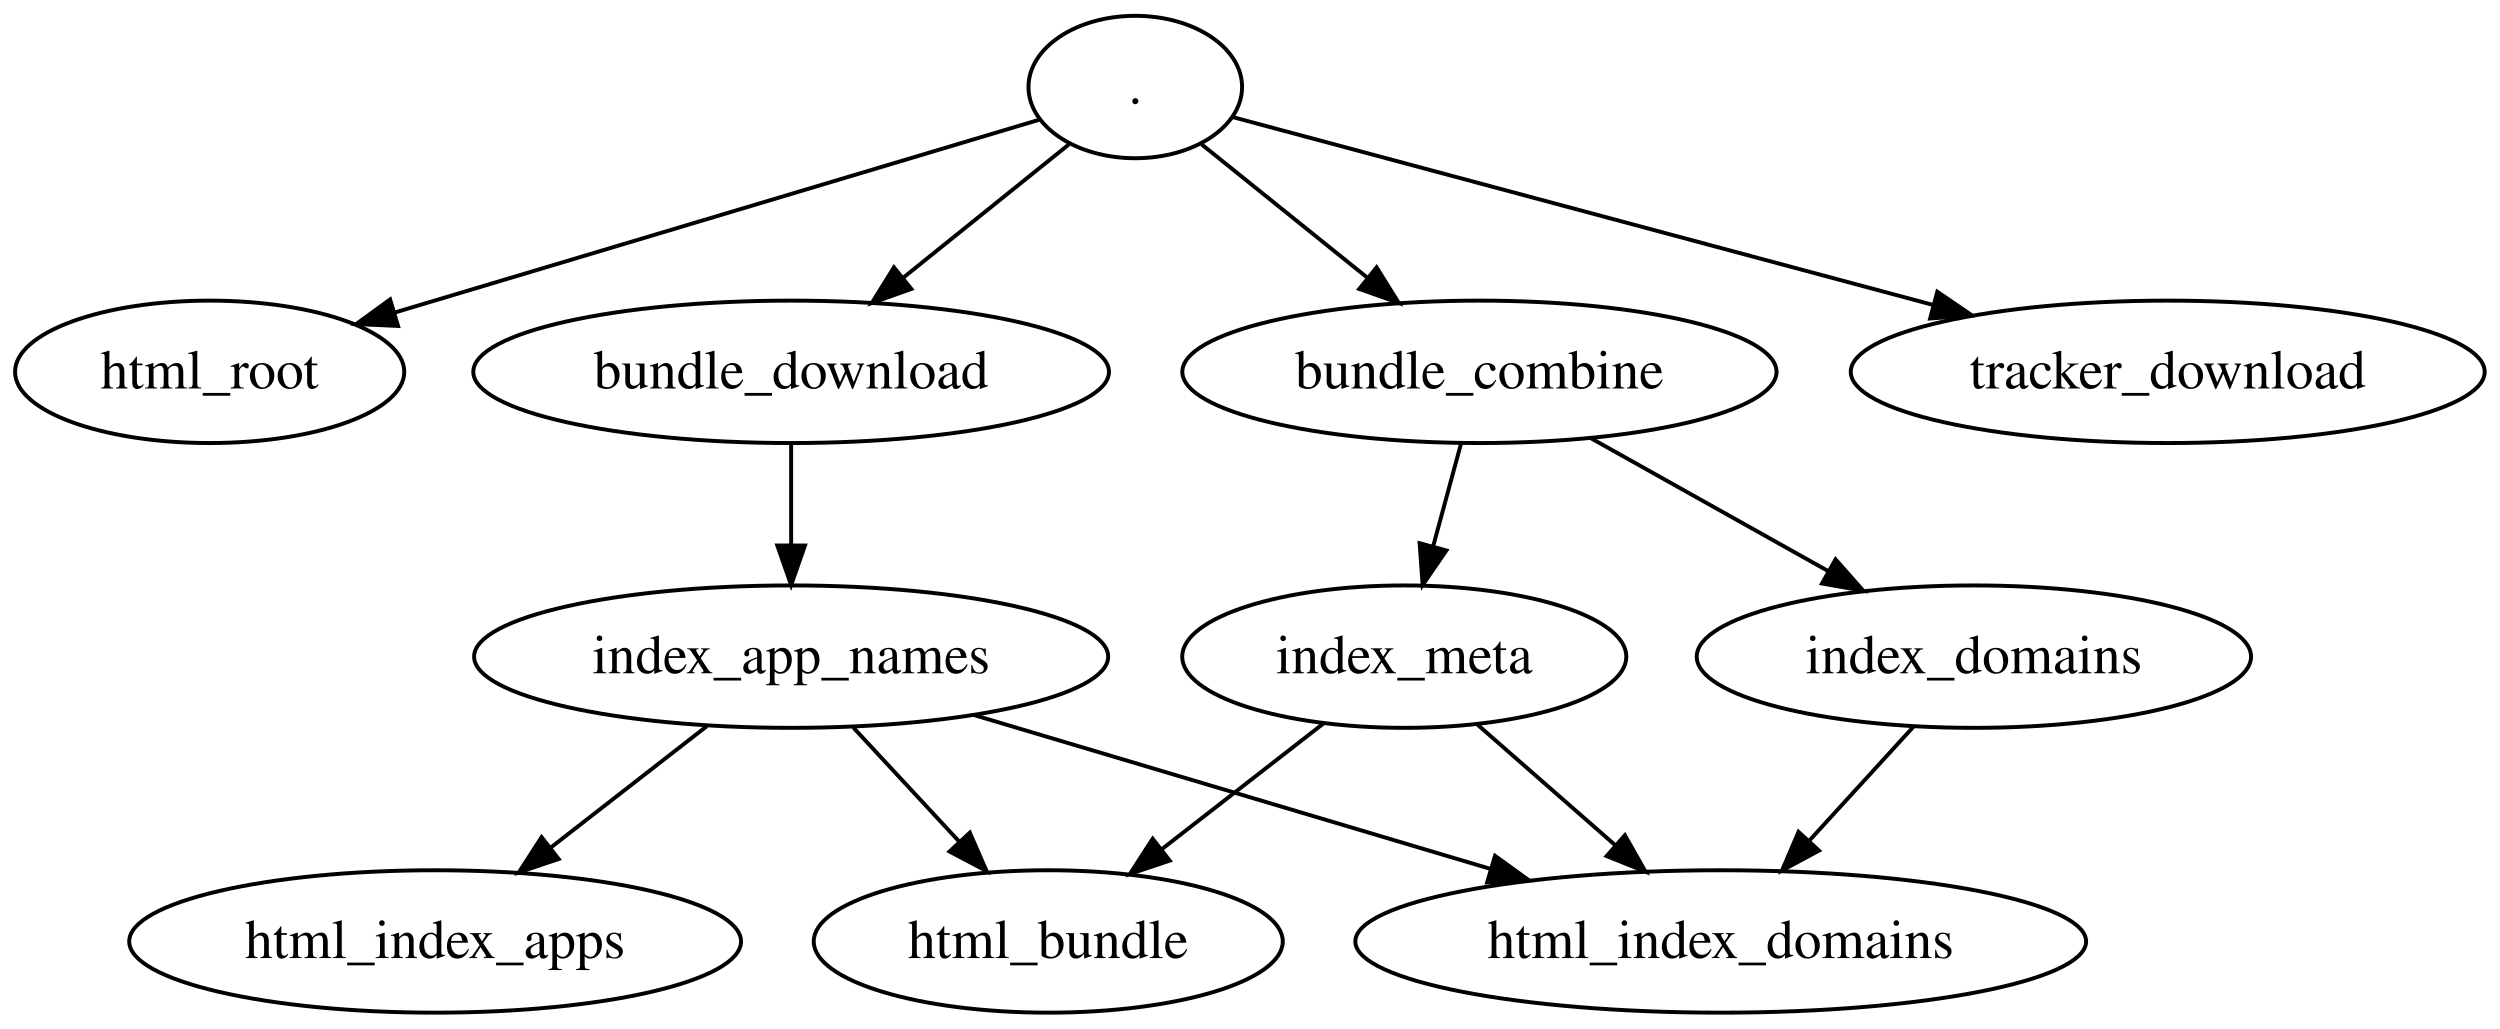
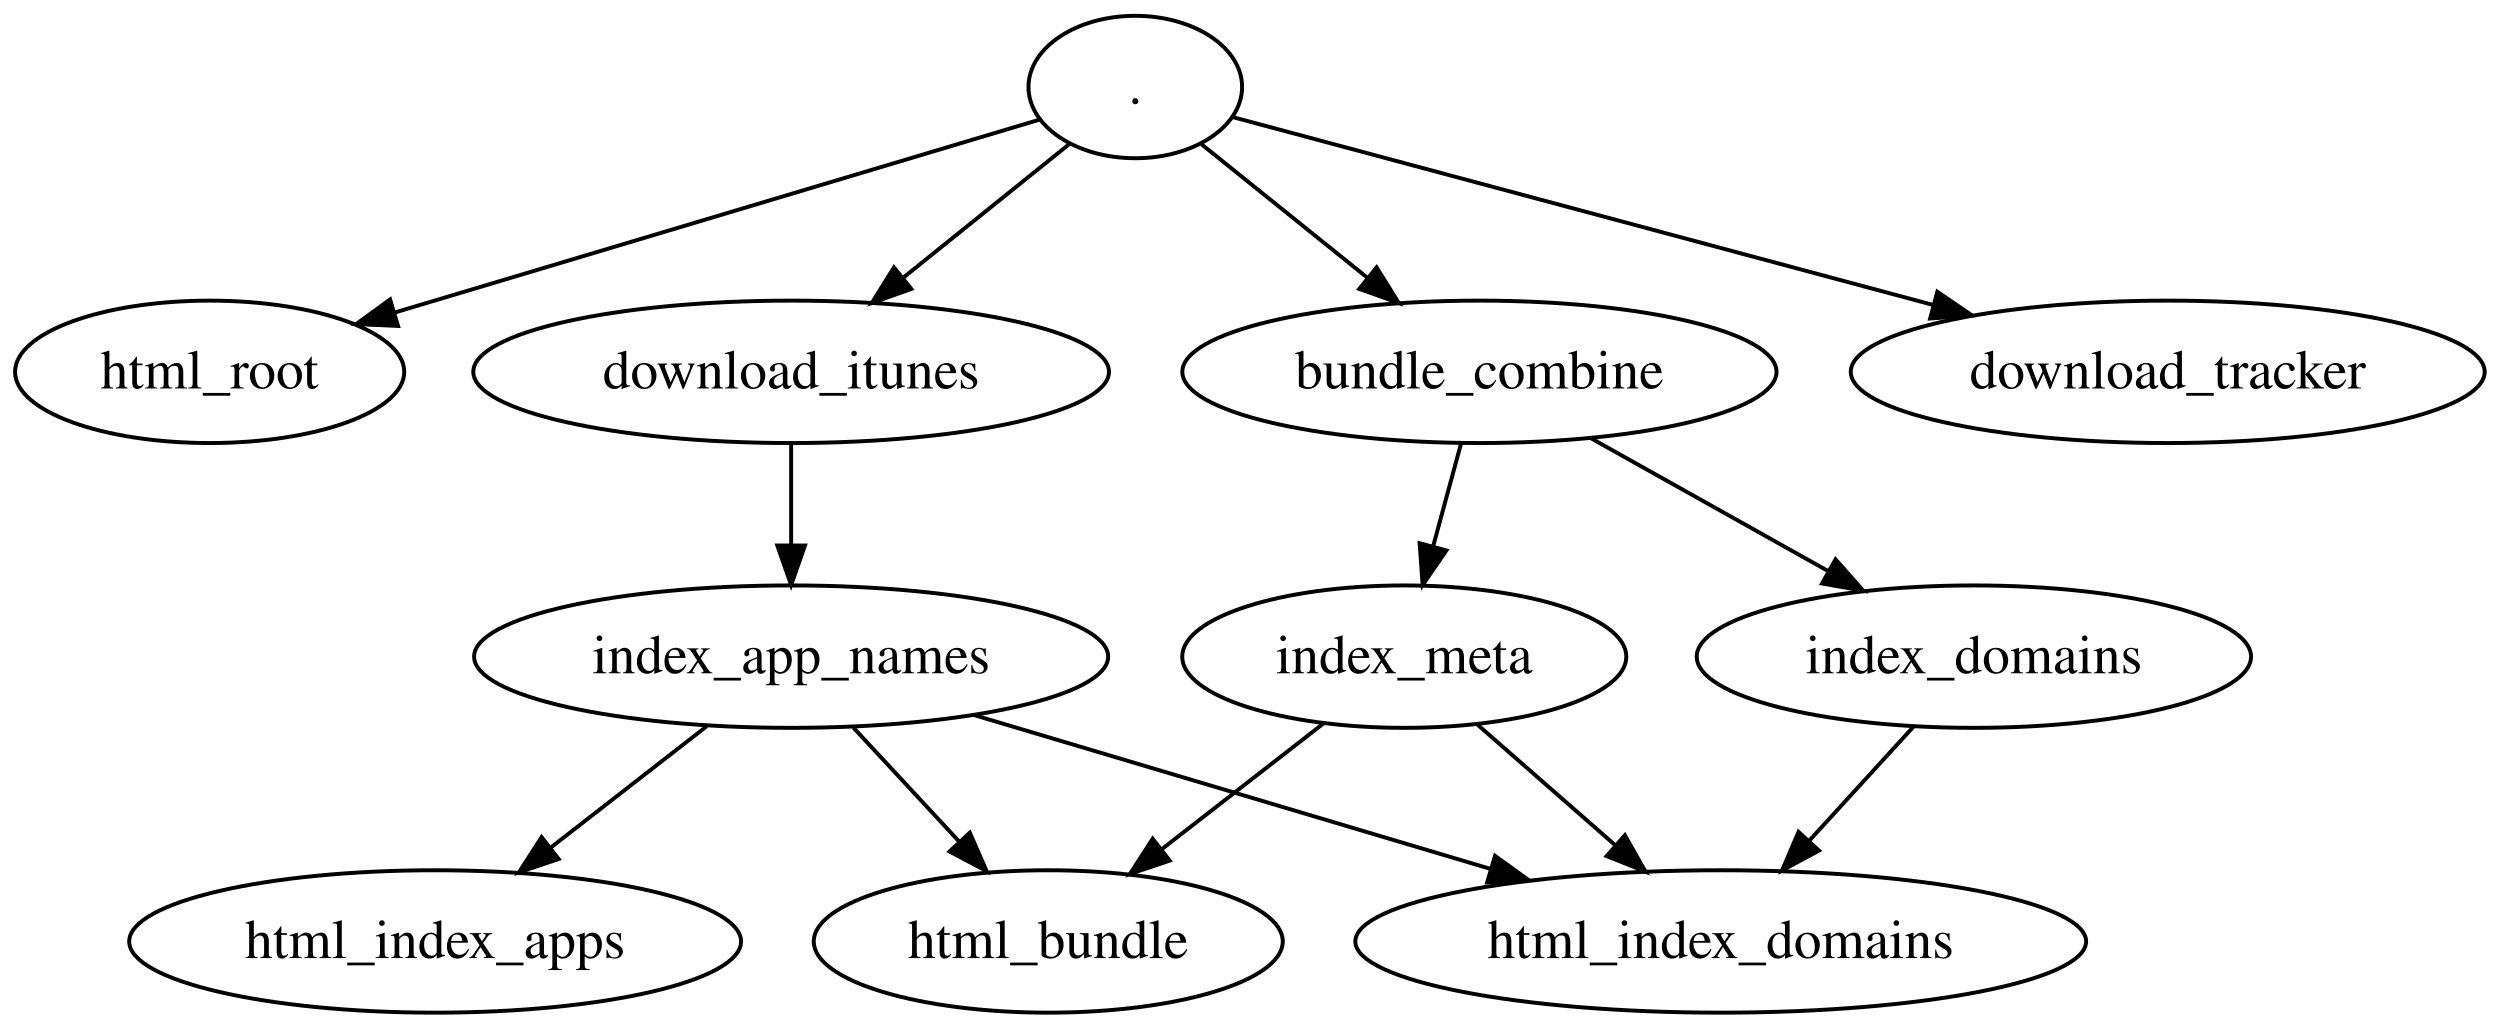
<svg xmlns="http://www.w3.org/2000/svg" width="632pt" height="260pt" viewBox="0.00 0.00 632.00 260.00">
  <g id="graph1" class="graph" transform="scale(1 1) rotate(0) translate(4 256)">
    <polygon fill="white" stroke="white" points="-4,5 -4,-256 629,-256 629,5 -4,5" />
    <g id="node1" class="node">
      <ellipse fill="none" stroke="black" cx="283" cy="-234" rx="27" ry="18" />
      <text text-anchor="middle" x="283" y="-229.8" font-family="Times,serif" font-size="14.00">.</text>
    </g>
    <g id="node3" class="node">
      <ellipse fill="none" stroke="black" cx="49" cy="-162" rx="49.193" ry="18" />
      <text text-anchor="middle" x="49" y="-157.8" font-family="Times,serif" font-size="14.00">html_root</text>
    </g>
    <g id="edge2" class="edge">
      <path fill="none" stroke="black" d="M258.839,-225.772C220.494,-214.302 145.019,-191.724 95.814,-177.004" />
      <polygon fill="black" stroke="black" points="96.623,-173.593 86.04,-174.08 94.617,-180.299 96.623,-173.593" />
    </g>
    <g id="node5" class="node">
      <ellipse fill="none" stroke="black" cx="196" cy="-162" rx="80.35" ry="18" />
-       <text text-anchor="middle" x="196" y="-157.8" font-family="Times,serif" font-size="14.00">bundle_download</text>
+       <text text-anchor="middle" x="196" y="-157.8" font-family="Times,serif" font-size="14.00">download_itunes</text>
    </g>
    <g id="edge4" class="edge">
      <path fill="none" stroke="black" d="M266.226,-219.503C254.338,-209.939 238.103,-196.876 224.237,-185.719" />
      <polygon fill="black" stroke="black" points="226.383,-182.954 216.398,-179.412 221.995,-188.408 226.383,-182.954" />
    </g>
    <g id="node17" class="node">
      <ellipse fill="none" stroke="black" cx="370" cy="-162" rx="75.106" ry="18" />
      <text text-anchor="middle" x="370" y="-157.8" font-family="Times,serif" font-size="14.00">bundle_combine</text>
    </g>
    <g id="edge16" class="edge">
      <path fill="none" stroke="black" d="M299.774,-219.503C311.662,-209.939 327.897,-196.876 341.763,-185.719" />
      <polygon fill="black" stroke="black" points="344.005,-188.408 349.602,-179.412 339.617,-182.954 344.005,-188.408" />
    </g>
    <g id="node24" class="node">
      <ellipse fill="none" stroke="black" cx="544" cy="-162" rx="80.128" ry="18" />
-       <text text-anchor="middle" x="544" y="-157.8" font-family="Times,serif" font-size="14.00">tracker_download</text>
+       <text text-anchor="middle" x="544" y="-157.8" font-family="Times,serif" font-size="14.00">download_tracker</text>
    </g>
    <g id="edge26" class="edge">
      <path fill="none" stroke="black" d="M307.554,-226.415C347.777,-215.627 428.818,-193.892 484.722,-178.898" />
      <polygon fill="black" stroke="black" points="485.753,-182.246 494.505,-176.275 483.94,-175.484 485.753,-182.246" />
    </g>
    <g id="node7" class="node">
      <ellipse fill="none" stroke="black" cx="196" cy="-90" rx="80.146" ry="18" />
      <text text-anchor="middle" x="196" y="-85.8" font-family="Times,serif" font-size="14.00">index_app_names</text>
    </g>
    <g id="edge6" class="edge">
      <path fill="none" stroke="black" d="M196,-143.697C196,-135.983 196,-126.712 196,-118.112" />
      <polygon fill="black" stroke="black" points="199.5,-118.104 196,-108.104 192.5,-118.104 199.5,-118.104" />
    </g>
    <g id="node9" class="node">
      <ellipse fill="none" stroke="black" cx="261" cy="-18" rx="59.287" ry="18" />
      <text text-anchor="middle" x="261" y="-13.8" font-family="Times,serif" font-size="14.00">html_bundle</text>
    </g>
    <g id="edge8" class="edge">
      <path fill="none" stroke="black" d="M211.735,-72.055C219.719,-63.457 229.562,-52.857 238.345,-43.397" />
      <polygon fill="black" stroke="black" points="241.17,-45.499 245.41,-35.789 236.041,-40.735 241.17,-45.499" />
    </g>
    <g id="node11" class="node">
      <ellipse fill="none" stroke="black" cx="106" cy="-18" rx="77.335" ry="18" />
      <text text-anchor="middle" x="106" y="-13.8" font-family="Times,serif" font-size="14.00">html_index_apps</text>
    </g>
    <g id="edge10" class="edge">
      <path fill="none" stroke="black" d="M174.671,-72.411C162.902,-63.258 148.114,-51.755 135.278,-41.772" />
      <polygon fill="black" stroke="black" points="137.218,-38.847 127.176,-35.47 132.92,-44.372 137.218,-38.847" />
    </g>
    <g id="node13" class="node">
      <ellipse fill="none" stroke="black" cx="431" cy="-18" rx="92.371" ry="18" />
      <text text-anchor="middle" x="431" y="-13.8" font-family="Times,serif" font-size="14.00">html_index_domains</text>
    </g>
    <g id="edge12" class="edge">
      <path fill="none" stroke="black" d="M242.148,-75.254C279.565,-64.108 332.517,-48.336 372.833,-36.326" />
      <polygon fill="black" stroke="black" points="373.948,-39.646 382.532,-33.437 371.949,-32.938 373.948,-39.646" />
    </g>
    <g id="node14" class="node">
      <ellipse fill="none" stroke="black" cx="351" cy="-90" rx="56.135" ry="18" />
      <text text-anchor="middle" x="351" y="-85.8" font-family="Times,serif" font-size="14.00">index_meta</text>
    </g>
    <g id="edge20" class="edge">
      <path fill="none" stroke="black" d="M330.578,-73.116C318.466,-63.696 302.928,-51.611 289.609,-41.251" />
      <polygon fill="black" stroke="black" points="291.695,-38.44 281.653,-35.063 287.398,-43.966 291.695,-38.44" />
    </g>
    <g id="edge14" class="edge">
      <path fill="none" stroke="black" d="M369.555,-72.765C379.906,-63.708 392.977,-52.27 404.399,-42.276" />
      <polygon fill="black" stroke="black" points="406.769,-44.852 411.99,-35.633 402.16,-39.584 406.769,-44.852" />
    </g>
    <g id="edge18" class="edge">
      <path fill="none" stroke="black" d="M365.303,-143.697C363.187,-135.898 360.638,-126.509 358.282,-117.829" />
      <polygon fill="black" stroke="black" points="361.64,-116.838 355.643,-108.104 354.884,-118.672 361.64,-116.838" />
    </g>
    <g id="node21" class="node">
      <ellipse fill="none" stroke="black" cx="495" cy="-90" rx="70.067" ry="18" />
      <text text-anchor="middle" x="495" y="-85.8" font-family="Times,serif" font-size="14.00">index_domains</text>
    </g>
    <g id="edge22" class="edge">
      <path fill="none" stroke="black" d="M398.052,-145.291C415.824,-135.338 439,-122.36 458.236,-111.588" />
      <polygon fill="black" stroke="black" points="460.026,-114.597 467.041,-106.657 456.606,-108.489 460.026,-114.597" />
    </g>
    <g id="edge24" class="edge">
      <path fill="none" stroke="black" d="M479.833,-72.411C471.899,-63.734 462.036,-52.946 453.255,-43.342" />
      <polygon fill="black" stroke="black" points="455.834,-40.975 446.503,-35.956 450.667,-45.698 455.834,-40.975" />
    </g>
  </g>
</svg>
